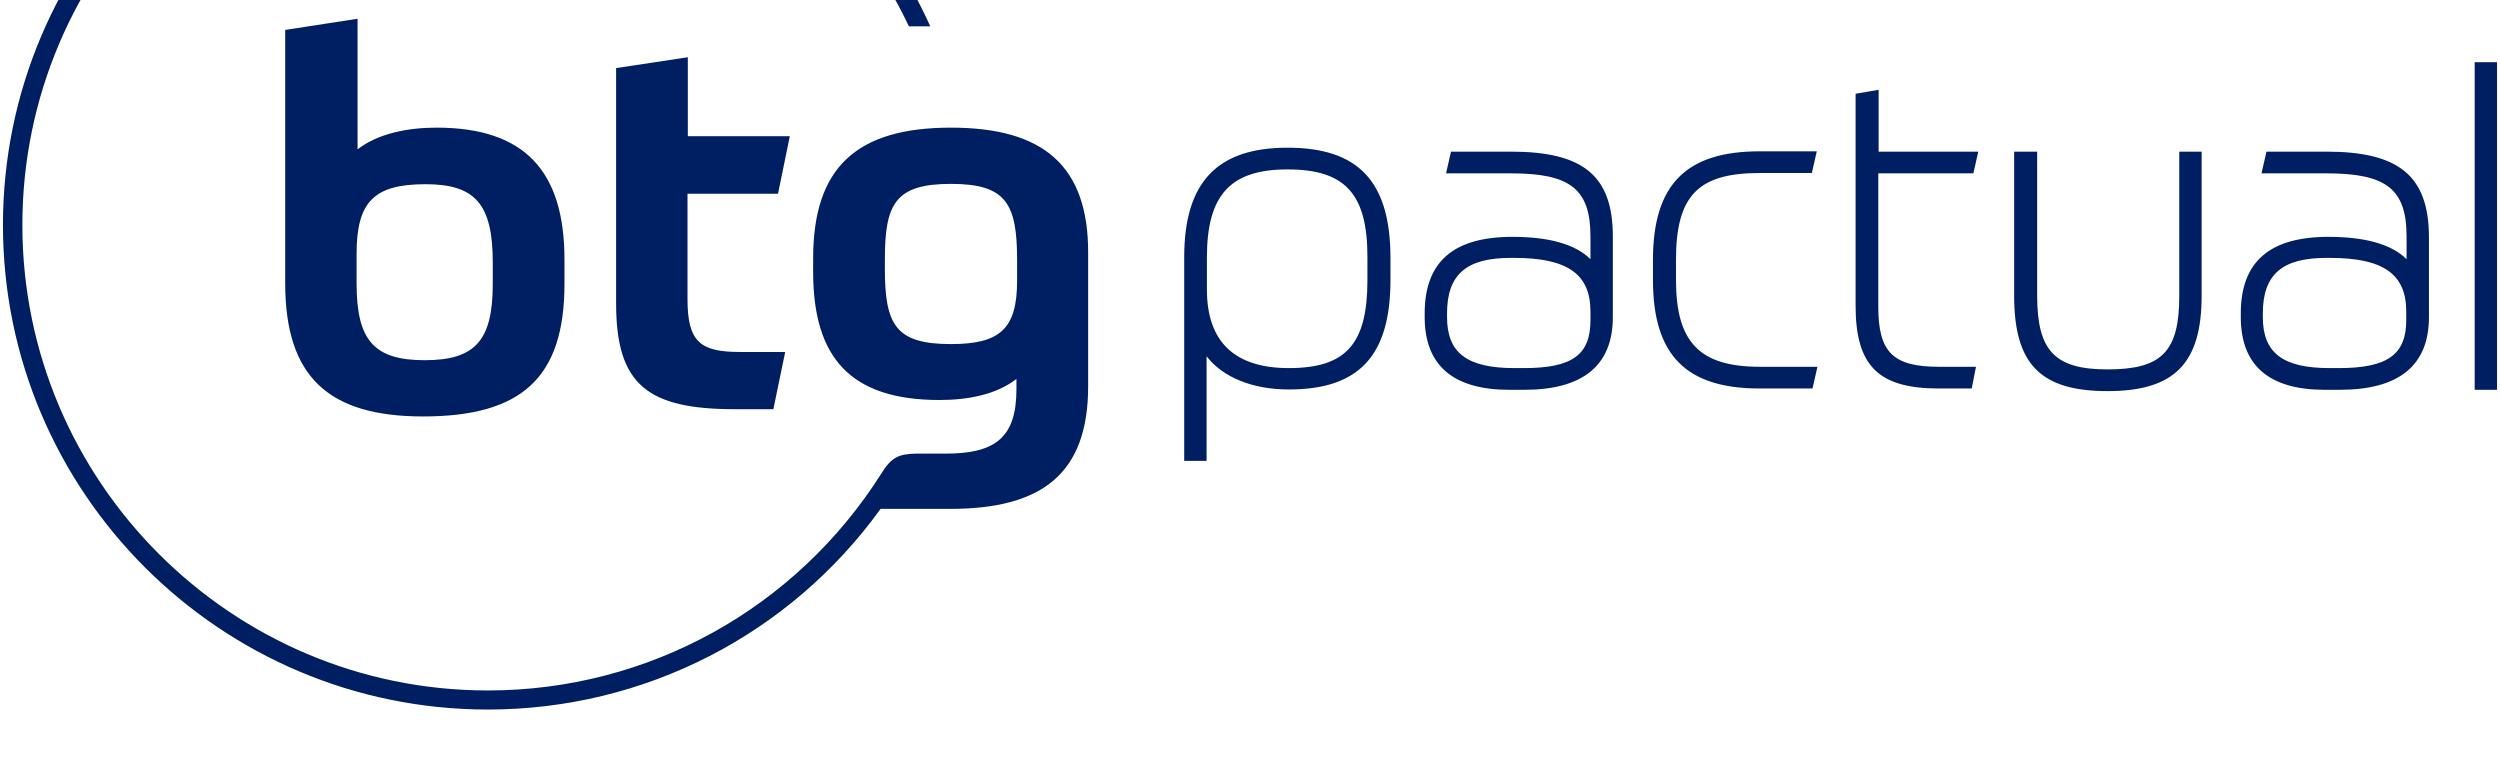
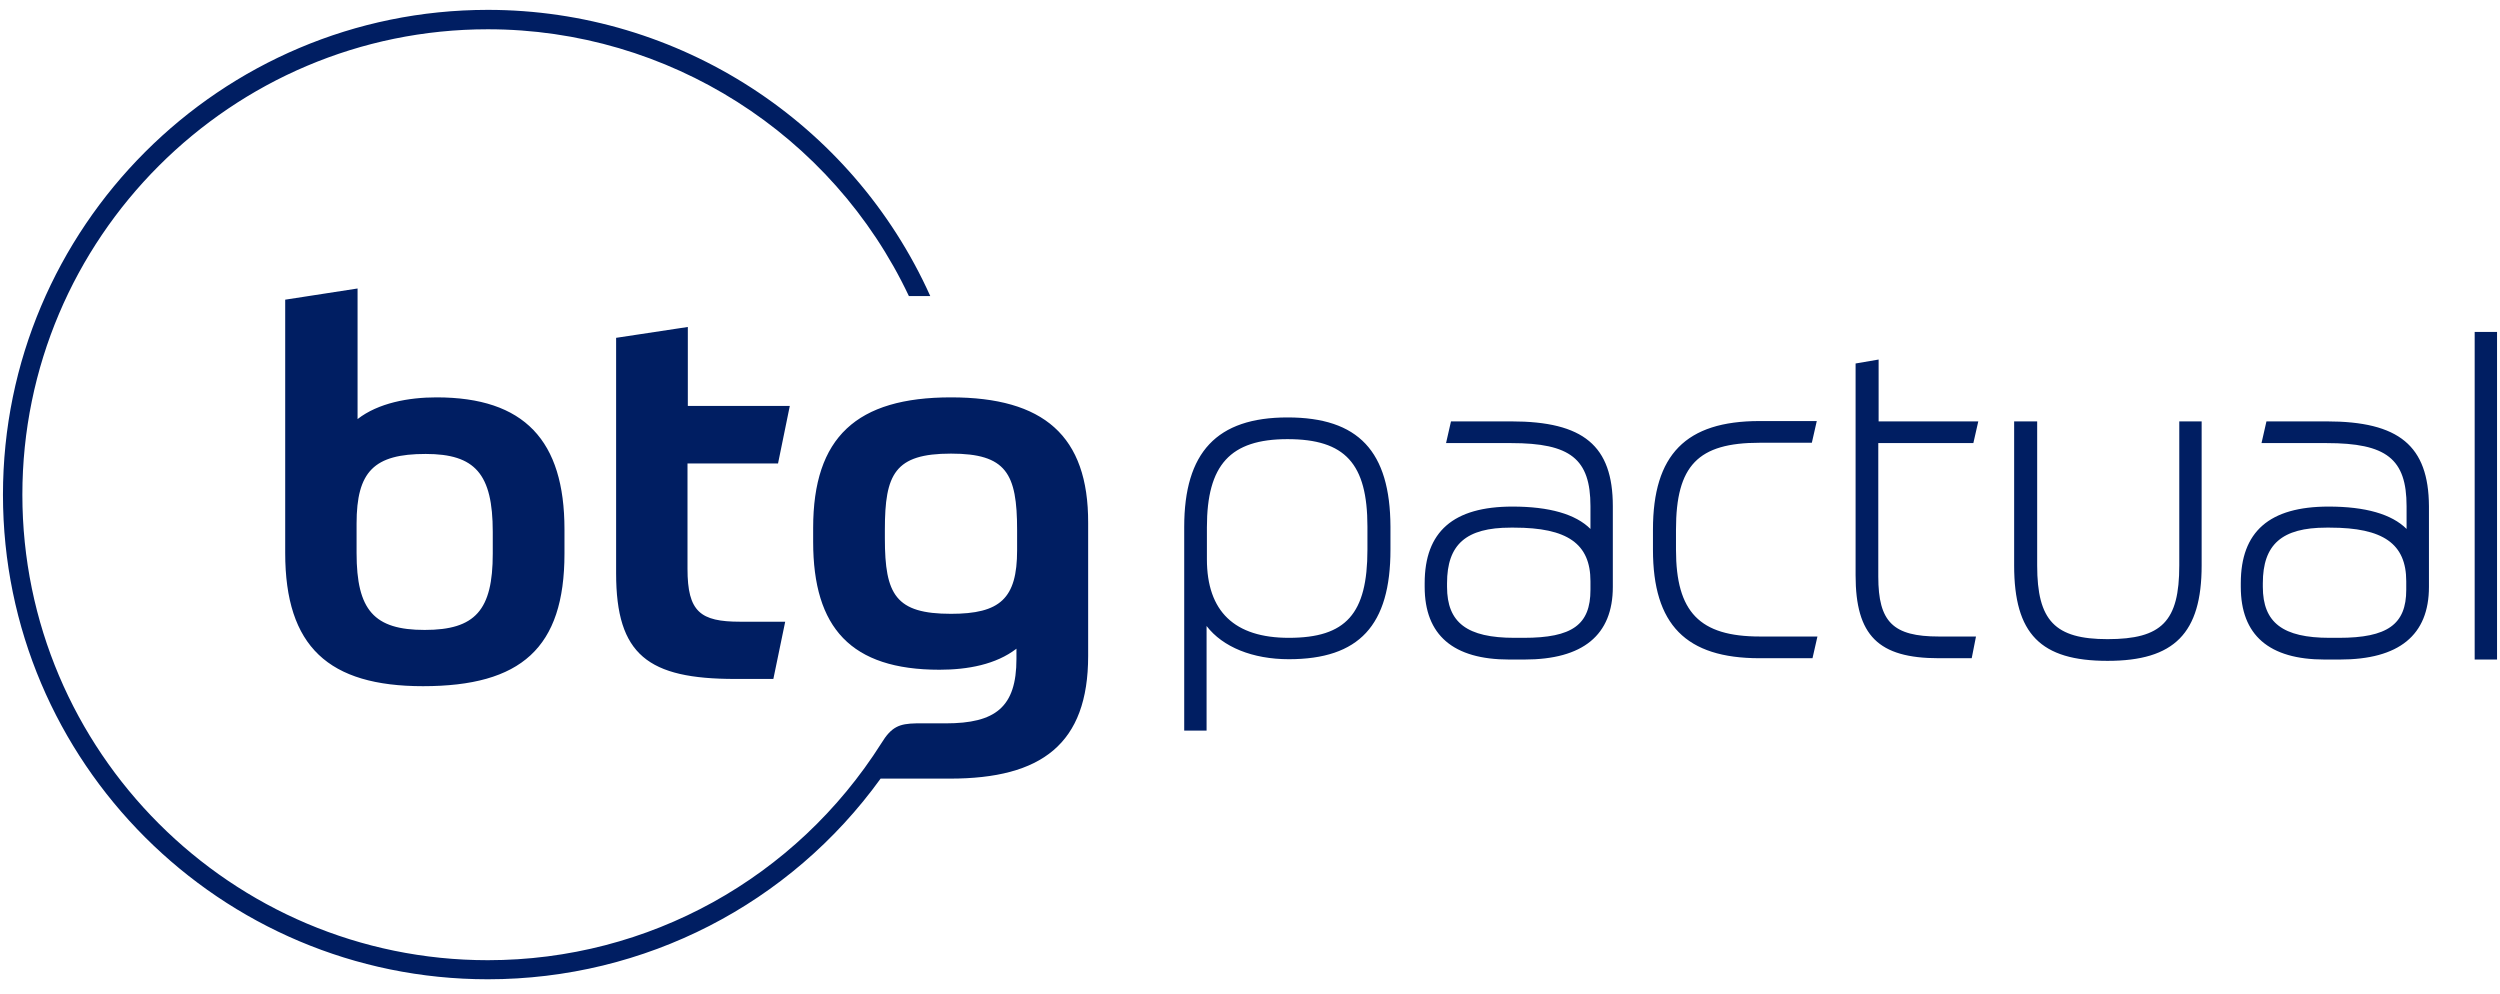
- <svg xmlns="http://www.w3.org/2000/svg" version="1.1" id="Layer_1" x="0px" y="0px" viewBox="120 200 760 230" width="760" height="230" style="enable-background:new 0 0 999.9 536.6;" xml:space="preserve">
+ <svg xmlns="http://www.w3.org/2000/svg" version="1.1" id="Layer_1" x="0px" y="0px" viewBox="120 118 760 302" width="760" height="302" style="enable-background:new 0 0 999.9 536.6;" xml:space="preserve">
  <style type="text/css">
	.st0{fill:#001E62;}
</style>
  <g>
    <g id="btg_pactual_-_logo_23_">
      <path id="btg_24_" class="st0" d="M409.1,238.8c-28.7,0-41.9,12.1-41.9,39.7v4.2c0,26.2,11.5,38.9,38.4,38.9    c8.6,0,17.2-1.6,23.4-6.4v3.1c0,14.7-6.4,19.6-21.5,19.6h-9c-5.1,0.1-7.5,1-10.6,6.1l0,0c-25.9,40.9-70.7,65.9-119.6,65.9    c-78,0-141.5-63.5-141.5-141.5s63.5-141.5,141.5-141.5c54.8,0,104.7,31.8,128,81.1h6.5c-23.8-52.9-76.5-87-134.5-87    c-81.3,0-147.4,66.1-147.4,147.4S187,415.7,268.3,415.7c47.8,0,91.9-22.9,119.4-61h21.1c27.8,0,42-10.5,42-37.3V277    C450.9,250.4,437.2,238.8,409.1,238.8z M429.2,285.3c0,14.7-5.2,19.3-20.1,19.3c-16.8,0-20.1-5.8-20.1-22.9V279    c0-16.9,3-23.1,20.1-23.1c16.8,0,20.1,6,20.1,23.2V285.3z M206.7,209.1v77c0,28.5,13.2,40.5,41.9,40.5c29.8,0,43-11.6,43-40.3    v-7.4c0-27-12.2-40.1-38.9-40.1c-8.5,0-17.7,1.7-24,6.6v-39.7L206.7,209.1z M249.4,256c15,0,20.4,6,20.4,23.7v6.6    c0,17.2-5.3,23.2-20.7,23.2c-15.4,0-20.7-6-20.7-23.4v-8.9C228.4,261.3,233.7,256,249.4,256z M356.5,259l3.6-17.6h-31v-24    l-21.8,3.3v71.6c0,24.8,9.7,32.1,36.2,32.1h11.6l3.6-17.4H345c-12.1,0-16-3-16-16.1v-32H356.5z" />
      <path id="pactual_24_" class="st0" d="M511.4,244.9c-21.5,0-31.4,10.6-31.4,33.3v61.9h6.8v-31.8c4.9,6.4,14,10.1,25,10.1    c21.4,0,30.9-10.3,30.9-33.3v-7C542.6,255.2,533,244.9,511.4,244.9z M535.7,285.1c0,19.5-6.5,26.8-23.9,26.8    c-16.5,0-24.9-8-24.9-23.9v-9.7c0-19,7.1-26.8,24.5-26.8c17.5,0,24.3,7.4,24.3,26.6V285.1z M827.3,246.1h-18.3l-1.5,6.6h19.8    c18.2,0,24.3,4.8,24.3,19.2v6.9c-4.5-4.5-12.5-6.8-23.7-6.8c-18,0-26.7,7.6-26.7,23.3v1.1c0,14.7,8.6,22.1,25.5,22.1h4.6    c18,0,27.1-7.4,27.1-22.1v-24.5C858.3,253.5,849.3,246.1,827.3,246.1z M851.5,297.3c0,10.5-5.7,14.6-20.5,14.6h-2.8    c-14.2,0-20.3-4.6-20.3-15.5v-1.1c0-11.8,5.8-16.9,19.3-16.9h1.1c16.2,0,23.2,4.9,23.2,16.3L851.5,297.3L851.5,297.3z     M872.3,218.9v99.6h6.8v-99.6L872.3,218.9L872.3,218.9z M719.9,252.7l1.5-6.6h-30.3v-18.8l-7,1.2v64.4c0,18.3,6.9,25.2,25.3,25.2    h10l1.3-6.6h-11.3c-13.9,0-18.4-4.4-18.4-18.2v-40.6L719.9,252.7L719.9,252.7z M782.5,289.9c0,17-5.3,22.4-21.8,22.4    c-16,0-21.4-5.6-21.4-22.4v-43.8h-7v43.8c0,20.8,8,29,28.4,29c20.3,0,28.6-8.4,28.6-29v-43.8h-6.8L782.5,289.9L782.5,289.9z     M579.4,246.1h-18.3l-1.5,6.6h19.8c18,0,24.1,4.8,24.1,19.2v6.9c-4.5-4.5-12.5-6.8-23.7-6.8c-18,0-26.7,7.6-26.7,23.3v1.1    c0,14.7,8.7,22.1,25.7,22.1h4.6c17.8,0,26.9-7.4,26.9-22.1v-24.5C610.3,253.5,601.4,246.1,579.4,246.1z M603.5,297.3    c0,10.6-5.5,14.6-20.3,14.6h-2.8c-14.4,0-20.5-4.6-20.5-15.5v-1.1c0-11.8,5.8-16.9,19.3-16.9h1.1c16.2,0,23.2,4.9,23.2,16.3    L603.5,297.3L603.5,297.3z M629.5,285.1V279c0-19.5,6.7-26.4,25.4-26.4h15.9l1.5-6.6h-17.4c-22.4,0-32.4,10.2-32.4,33v6.1    c0,22.8,10,33,32.4,33H671l1.5-6.6H655C636.7,311.5,629.5,304.1,629.5,285.1z" />
    </g>
  </g>
</svg>
